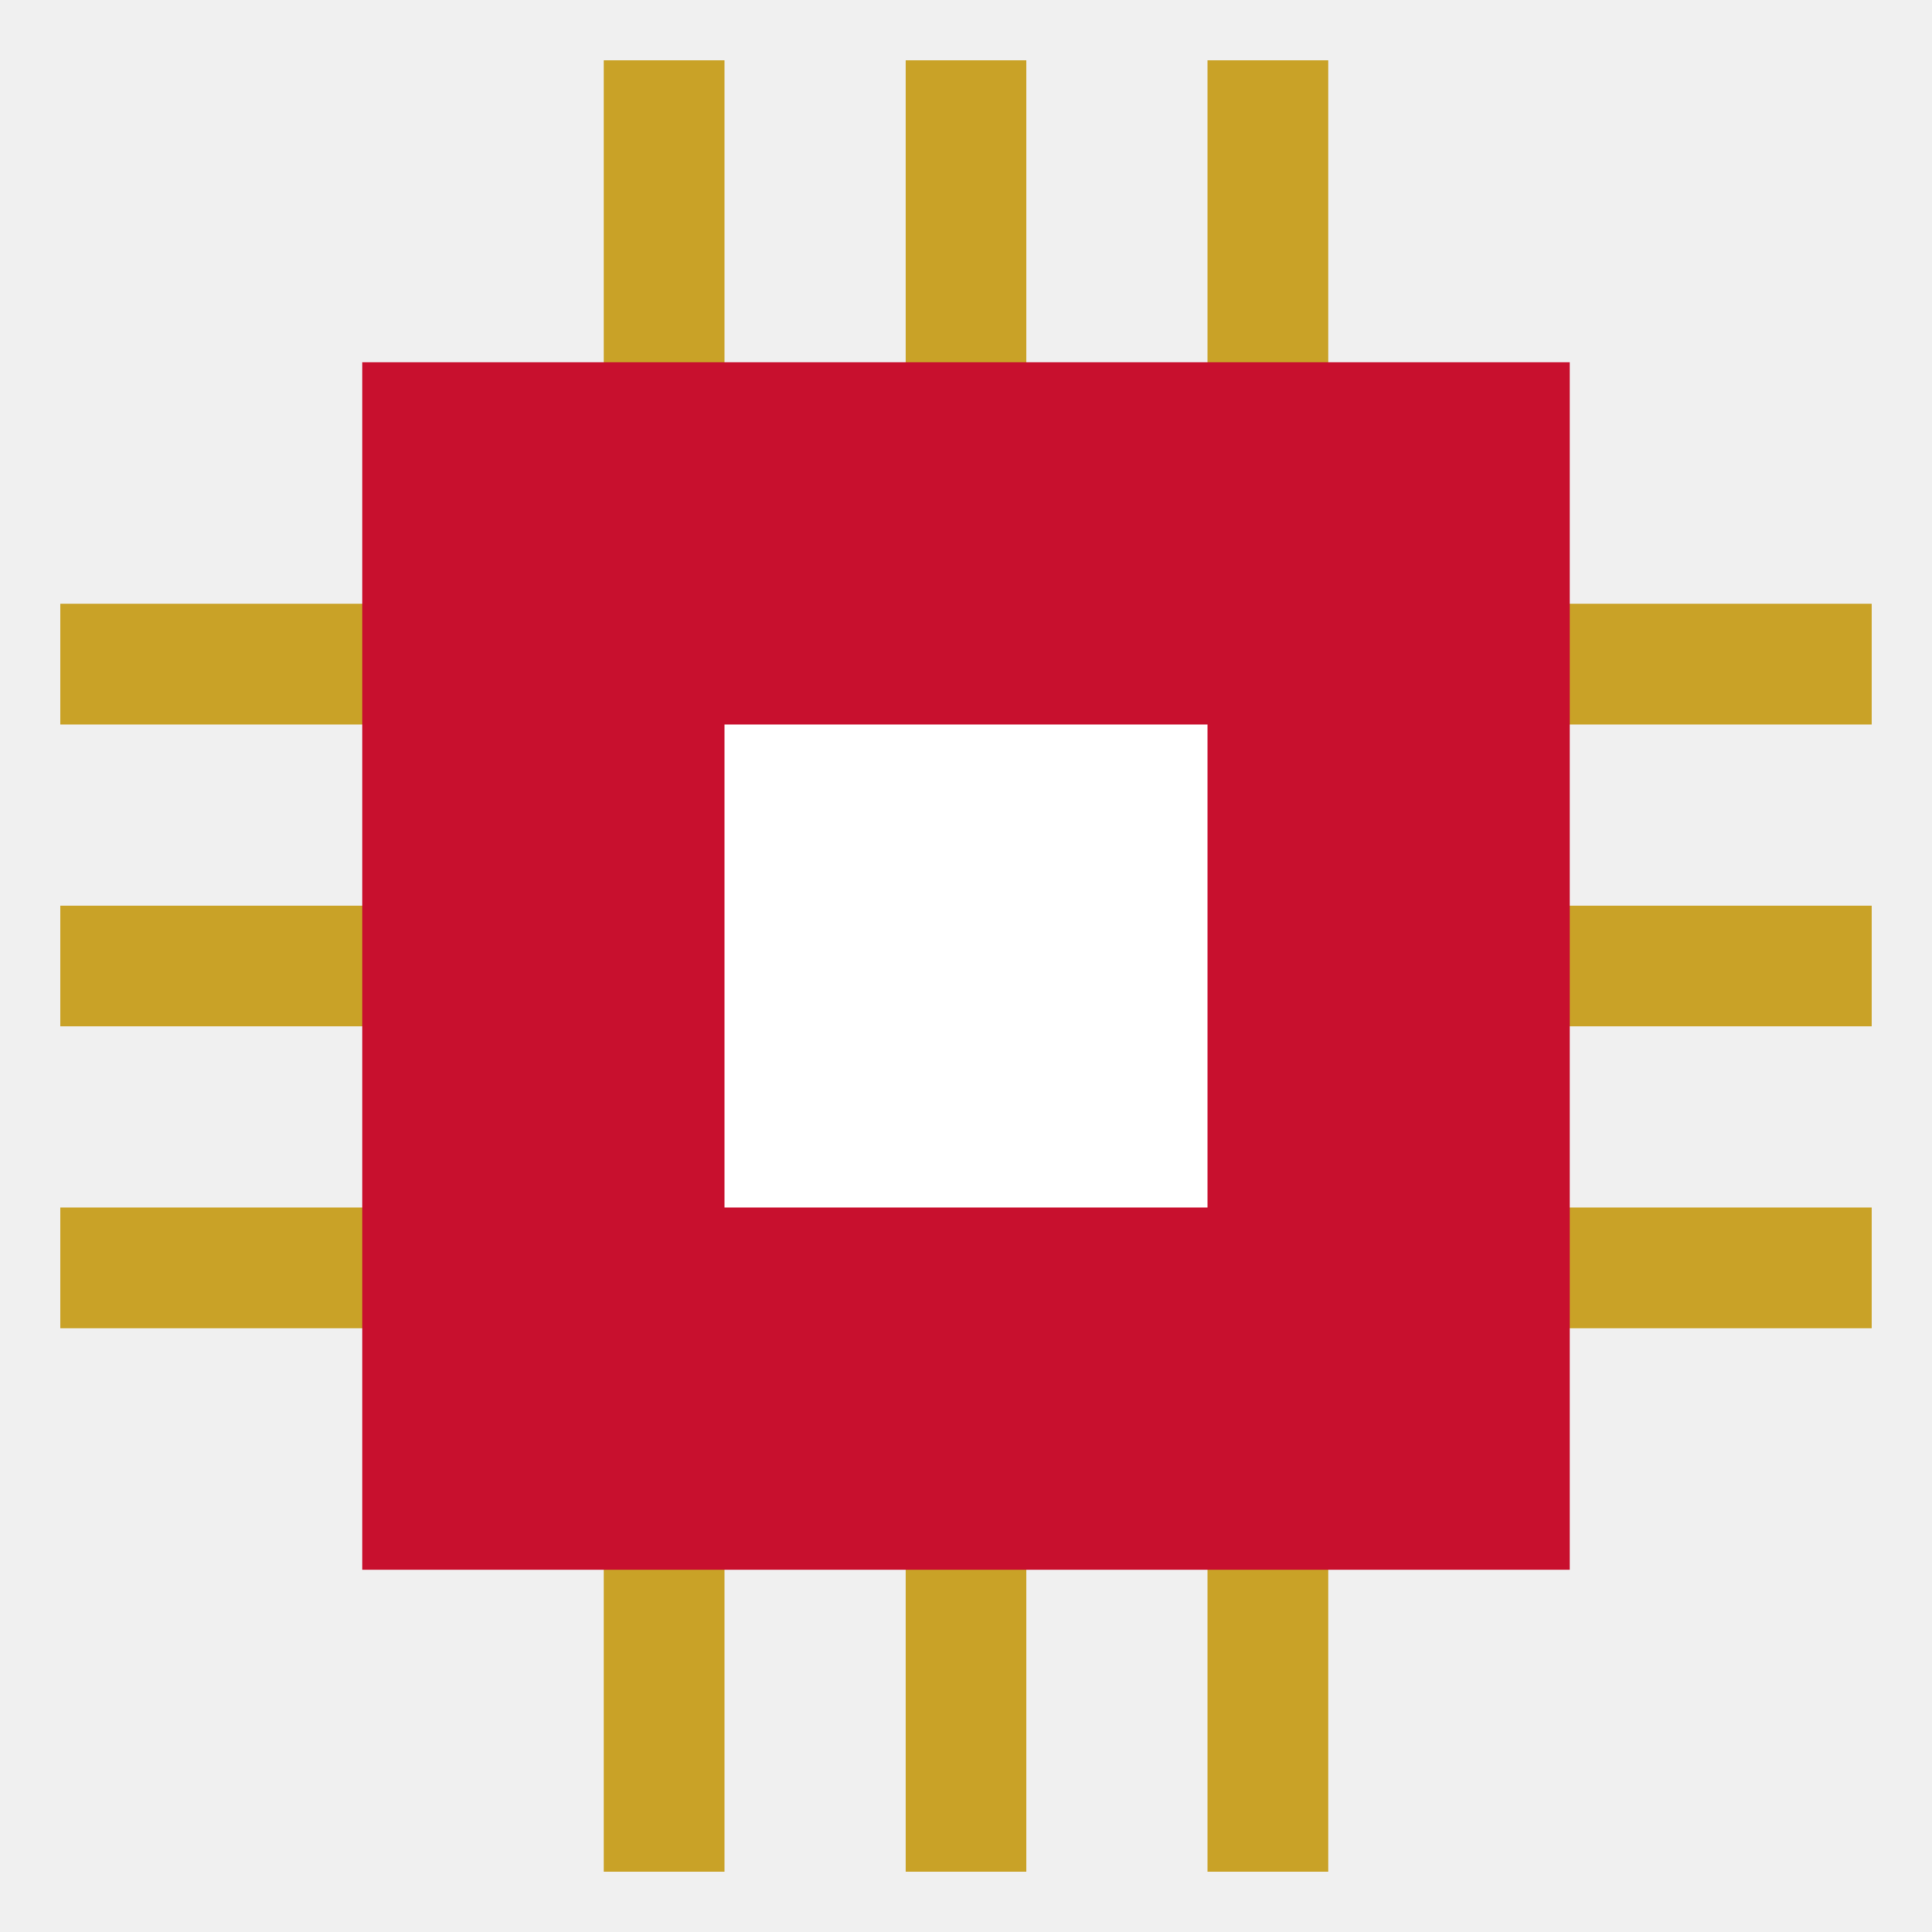
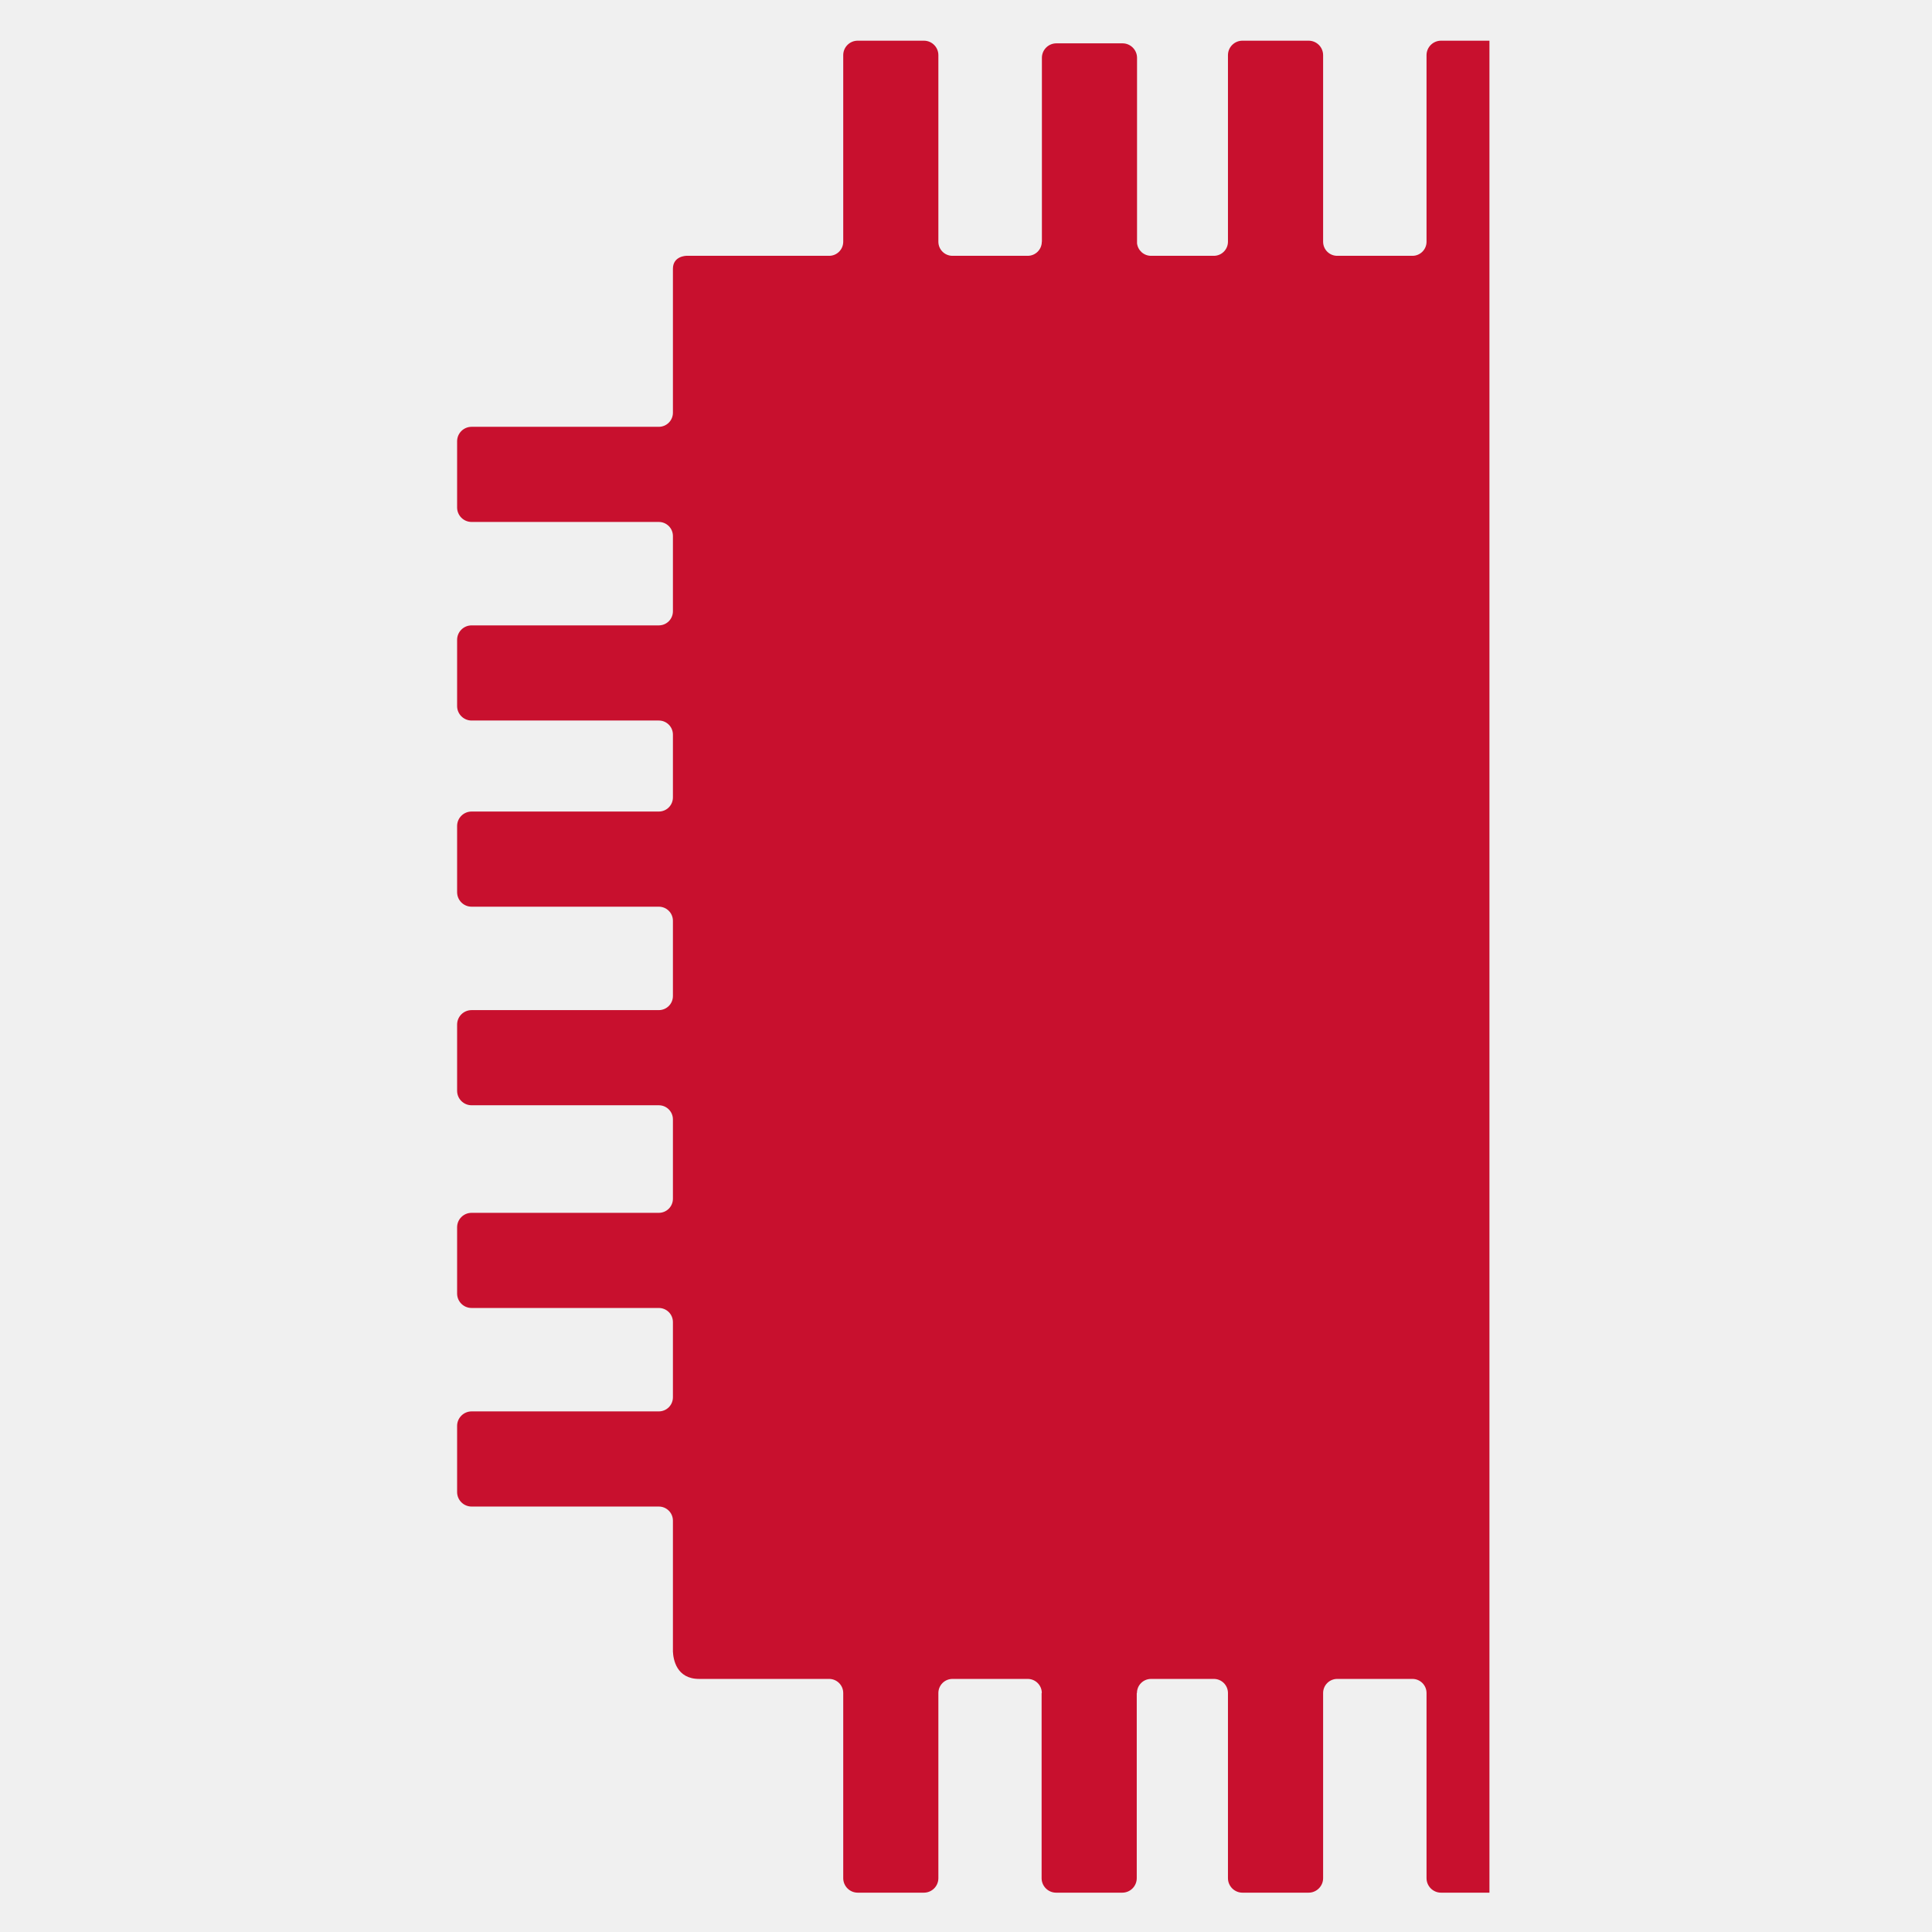
- <svg xmlns="http://www.w3.org/2000/svg" viewBox="0 0 32 32">
-   <g stroke="#c9a227" stroke-width="2" stroke-linecap="square">
-     <path d="M11 2v4M16 2v4M21 2v4M11 26v4M16 26v4M21 26v4M2 11h4M2 16h4M2 21h4M26 11h4M26 16h4M26 21h4" />
+ <svg xmlns="http://www.w3.org/2000/svg" viewBox="-124 248 1445 1445">
+   <clipPath id="c">
+     <rect x="0" y="0" width="990" height="2000" />
+   </clipPath>
+   <g clip-path="url(#c)">
+     <g transform="translate(619.6082 971.01)">
+       <path fill="#c8102e" transform=" translate(-625.762, -966.195)" d="M 1006.89 1104.7 C 1006.82 1195.25 1006.8 1287.2 1006.83 1383.39 C 1006.85 1418.42 1006.86 1454.01 1006.89 1490.29 C 1006.89 1493.18 1006.95 1496.05 1007.07 1498.9 C 1007.97 1521.21 1012.32 1542.48 1019.61 1562.21 C 1020.04 1563.38 1020.27 1564.62 1020.27 1565.87 L 1020.27 1647.93 C 1020.27 1653.92 1015.42 1658.77 1009.43 1658.77 L 959.94 1658.77 C 953.98 1658.77 949.1 1653.89 949.1 1647.93 L 949.1 1509.45 C 949.1 1503.62 944.38 1498.9 938.55 1498.9 L 882.3 1498.9 C 876.47 1498.9 871.75 1503.62 871.75 1509.45 L 871.75 1647.93 C 871.75 1653.89 866.87 1658.77 860.91 1658.77 L 811.42 1658.77 C 805.46 1658.77 800.58 1653.89 800.58 1647.93 L 800.58 1509.45 C 800.58 1503.62 795.86 1498.9 790.03 1498.9 L 743.06 1498.9 C 737.23 1498.9 732.51 1503.62 732.51 1509.45 L 732.36 1509.45 L 732.36 1647.93 C 732.36 1653.92 727.51 1658.77 721.52 1658.77 L 672.04 1658.77 C 666.08 1658.77 661.2 1653.89 661.2 1647.93 L 661.2 1509.45 L 661.35 1509.45 C 661.35 1503.62 656.63 1498.9 650.8 1498.9 L 594.54 1498.9 C 588.71 1498.9 583.99 1503.62 583.99 1509.45 L 583.99 1647.93 C 583.99 1653.92 579.14 1658.77 573.15 1658.77 L 523.67 1658.77 C 517.71 1658.77 512.83 1653.89 512.83 1647.93 L 512.83 1509.45 C 512.83 1503.62 508.11 1498.9 502.28 1498.9 L 405.04 1498.9 C 388.04 1498.9 385.71 1484.17 385.45 1478.39 L 385.45 1380.53 C 385.45 1374.7 380.73 1369.98 374.9 1369.98 L 234.89 1369.98 C 228.9 1369.98 224.04 1365.12 224.04 1359.13 L 224.04 1309.66 C 224.04 1303.69 228.92 1298.81 234.89 1298.81 L 374.9 1298.81 C 380.73 1298.81 385.45 1294.09 385.45 1288.26 L 385.45 1232.01 C 385.45 1226.18 380.73 1221.46 374.9 1221.46 L 234.86 1221.46 C 228.88 1221.46 224.04 1216.62 224.04 1210.64 L 224.04 1161.12 C 224.04 1155.14 228.88 1150.3 234.86 1150.3 L 374.9 1150.3 C 380.73 1150.3 385.45 1145.58 385.45 1139.75 L 385.45 1080.4 C 385.45 1074.57 380.73 1069.85 374.9 1069.85 L 234.88 1069.85 C 228.89 1069.85 224.04 1065 224.04 1059.01 L 224.04 1009.52 C 224.04 1003.53 228.89 998.68 234.88 998.68 L 374.9 998.68 C 380.73 998.68 385.45 993.96 385.45 988.13 L 385.45 931.88 C 385.45 926.05 380.73 921.33 374.9 921.33 L 234.88 921.33 C 228.89 921.33 224.04 916.48 224.04 910.49 L 224.04 861 C 224.04 855.01 228.89 850.16 234.88 850.16 L 374.9 850.16 C 380.73 850.16 385.45 845.44 385.45 839.61 L 385.45 792.64 C 385.45 786.81 380.73 782.09 374.9 782.09 L 234.87 782.09 C 228.91 782.09 224.04 777.22 224.04 771.26 L 224.04 721.76 C 224.04 715.78 228.89 710.93 234.87 710.93 L 374.9 710.93 C 380.73 710.93 385.45 706.21 385.45 700.38 L 385.45 644.12 C 385.45 638.29 380.73 633.57 374.9 633.57 L 234.87 633.57 C 228.89 633.57 224.04 628.72 224.04 622.74 L 224.04 573.24 C 224.04 567.26 228.89 562.41 234.87 562.41 L 374.9 562.41 C 380.73 562.41 385.45 557.69 385.45 551.86 L 385.45 444.22 C 385.45 434.64 395.41 434.52 395.41 434.52 L 502.28 434.52 C 508.11 434.52 512.83 429.8 512.83 423.97 L 512.83 284.44 C 512.83 278.46 517.67 273.62 523.65 273.62 L 573.17 273.62 C 579.15 273.62 583.99 278.46 583.99 284.44 L 583.99 423.97 C 583.99 429.8 588.71 434.52 594.54 434.52 L 650.8 434.52 C 656.63 434.52 661.35 429.8 661.35 423.97 L 661.42 423.97 L 661.42 286.44 C 661.42 280.45 666.27 275.6 672.26 275.6 L 721.74 275.6 C 727.7 275.6 732.58 280.48 732.58 286.44 L 732.58 424.92 L 732.55 424.92 C 733.03 430.3 737.55 434.52 743.06 434.52 L 790.03 434.52 C 795.86 434.52 800.58 429.8 800.58 423.97 L 800.58 284.46 C 800.58 278.47 805.43 273.62 811.42 273.62 L 860.91 273.62 C 866.9 273.62 871.75 278.47 871.75 284.46 L 871.75 423.97 C 871.75 429.8 876.47 434.52 882.3 434.52 L 938.55 434.52 C 944.38 434.52 949.1 429.8 949.1 423.97 L 949.1 284.45 C 949.1 278.49 953.97 273.62 959.93 273.62 L 1009.44 273.62 C 1015.4 273.62 1020.27 278.49 1020.27 284.45 L 1020.27 379.34 C 1020.27 380.48 1020.08 381.61 1019.72 382.69 C 1018.57 386.12 1017.5 389.6 1016.52 393.14 C 1012.55 407.36 1009.7 421.08 1007.92 434.52 C 1006.49 445.34 1005.75 455.98 1005.7 466.56 C 1005.55 493.98 1005.48 521.56 1005.46 549 C 1005.43 577.15 1005.44 605.15 1005.46 632.68 C 1005.46 650.05 1005.48 667.43 1005.48 684.81 L 1005.48 805.55 C 1005.48 814.22 1005.3 823.46 1005.1 833.25 C 1004.58 859.35 1003.99 888.93 1006.68 920.85 C 1008.55 943.04 1012.76 972.62 1026.55 1003.15 C 1027.82 1005.96 1027.79 1009.17 1026.49 1011.96 C 1014.99 1036.57 1006.92 1067.2 1006.89 1104.7 Z" stroke-linecap="round" />
+     </g>
  </g>
-   <rect x="6" y="6" width="20" height="20" fill="#c8102e" />
-   <rect x="12" y="12" width="8" height="8" fill="#ffffff" />
</svg>
